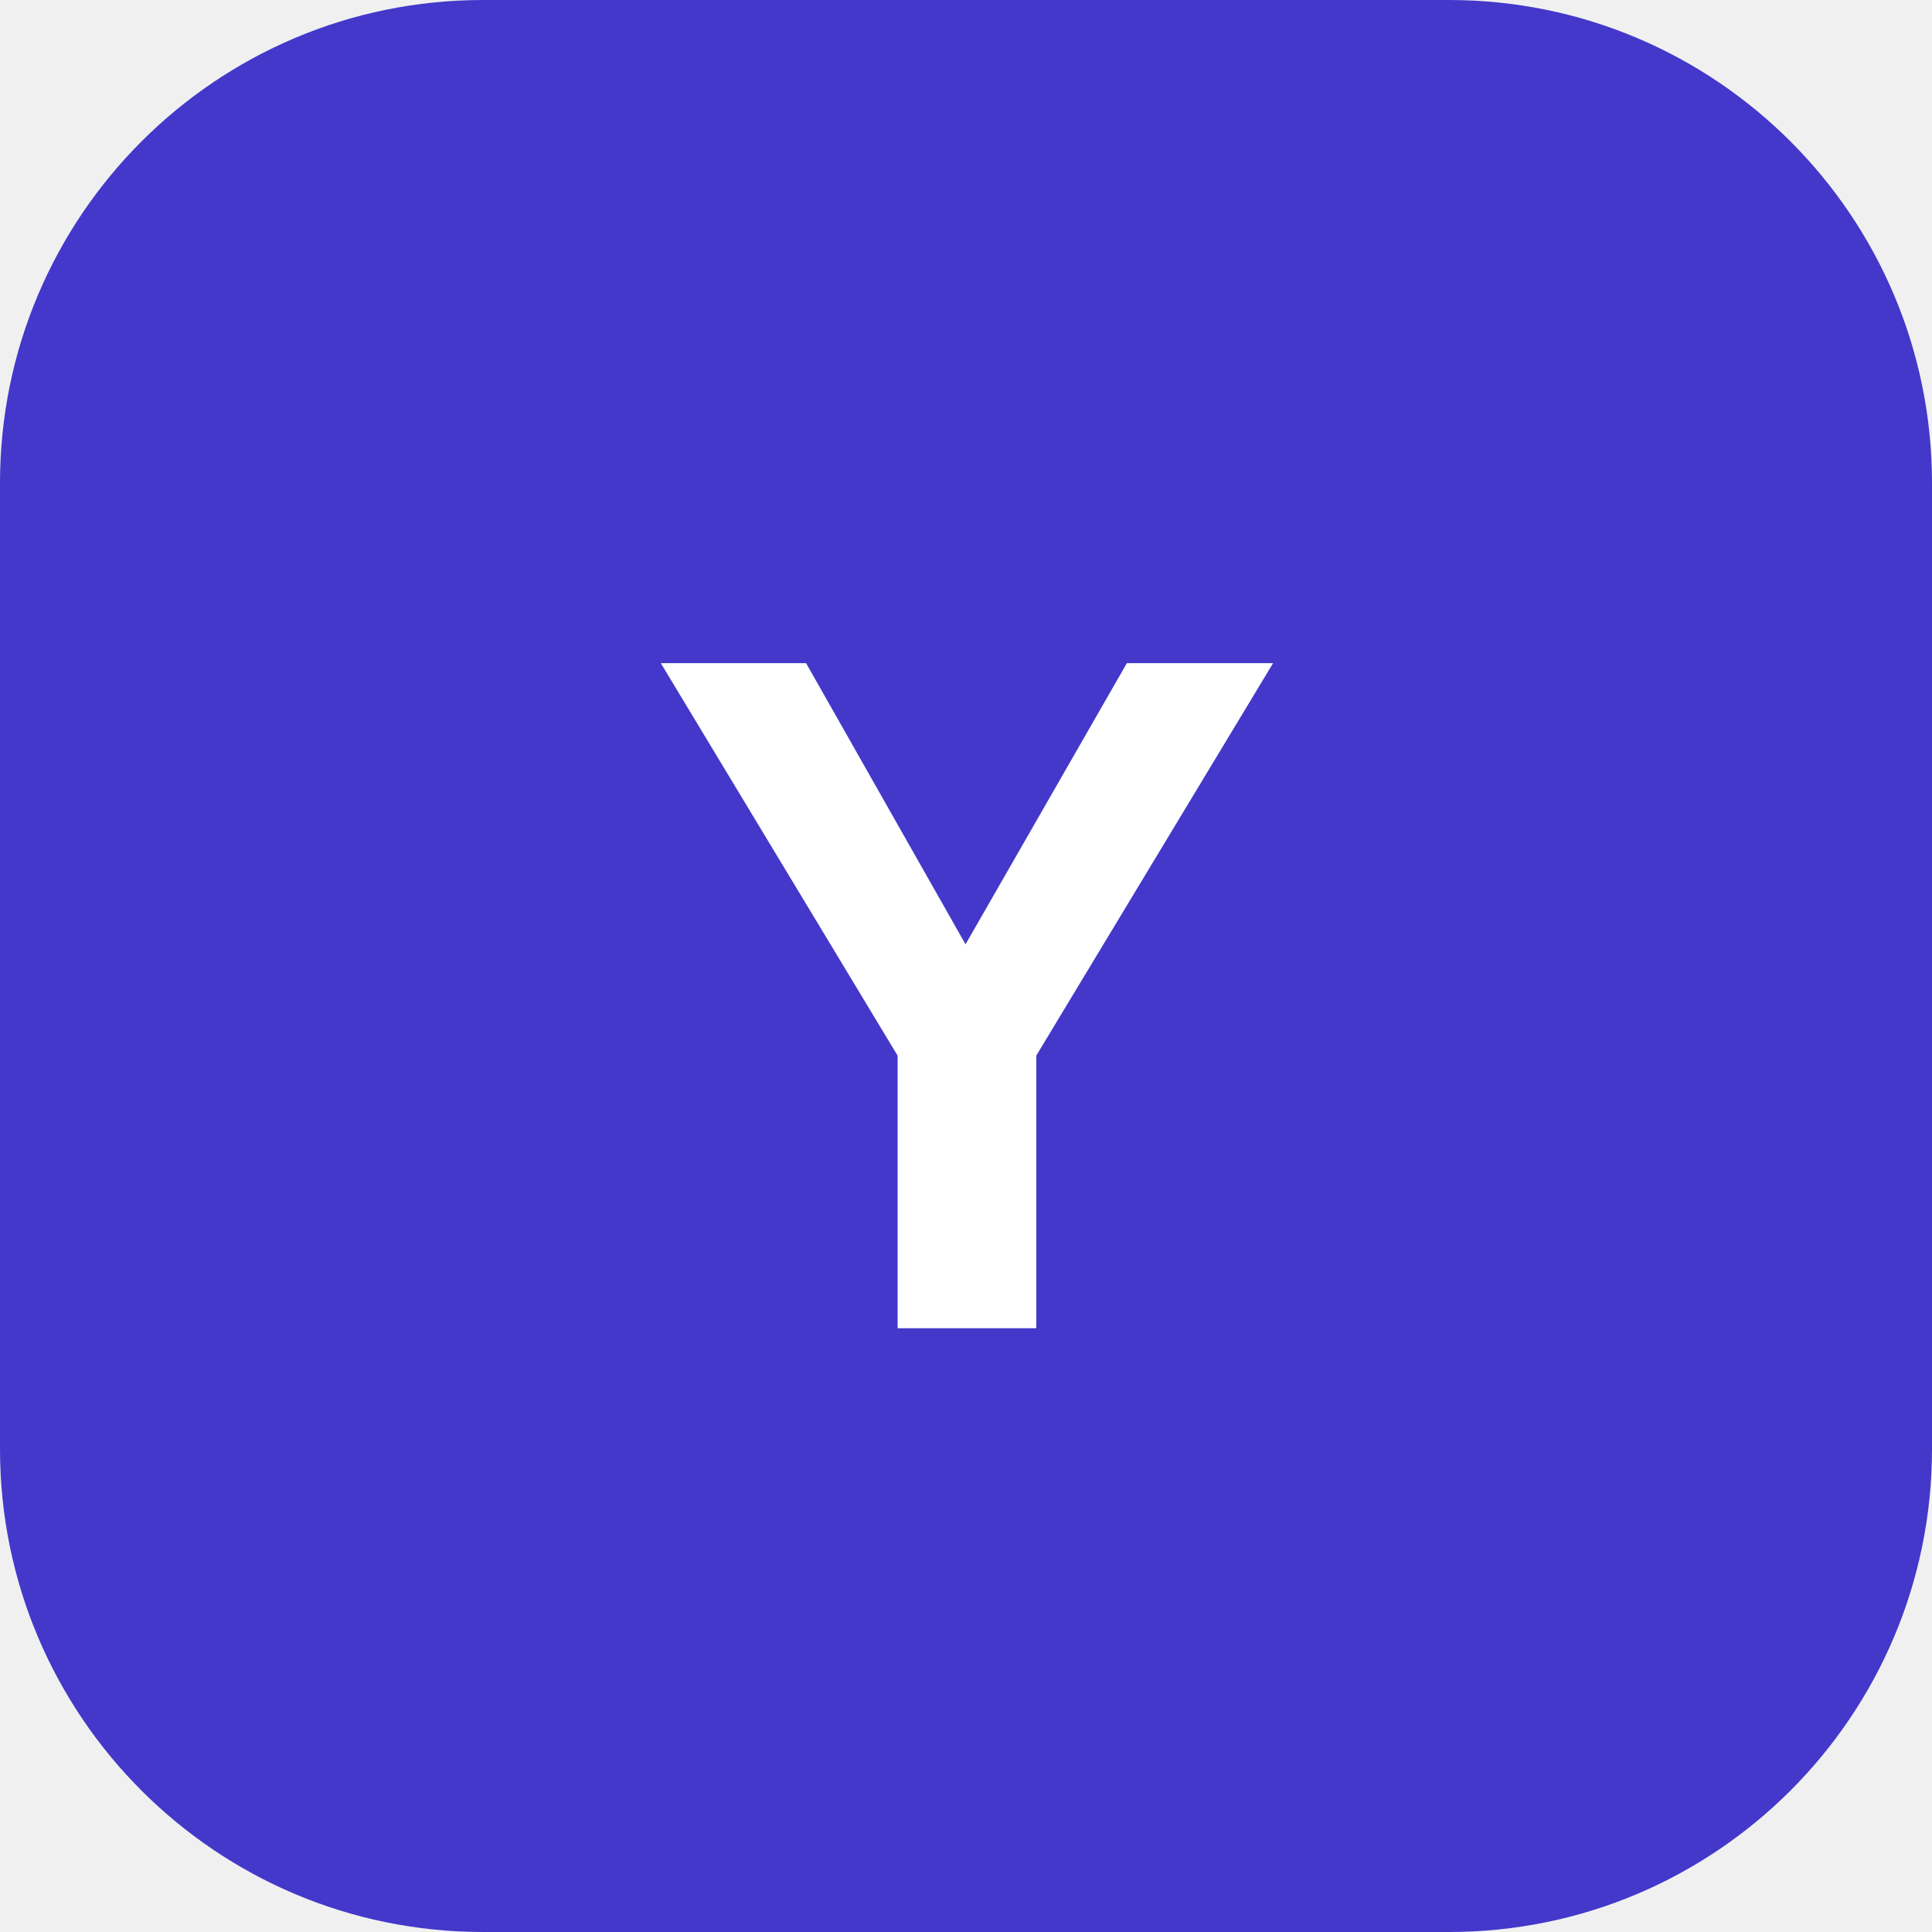
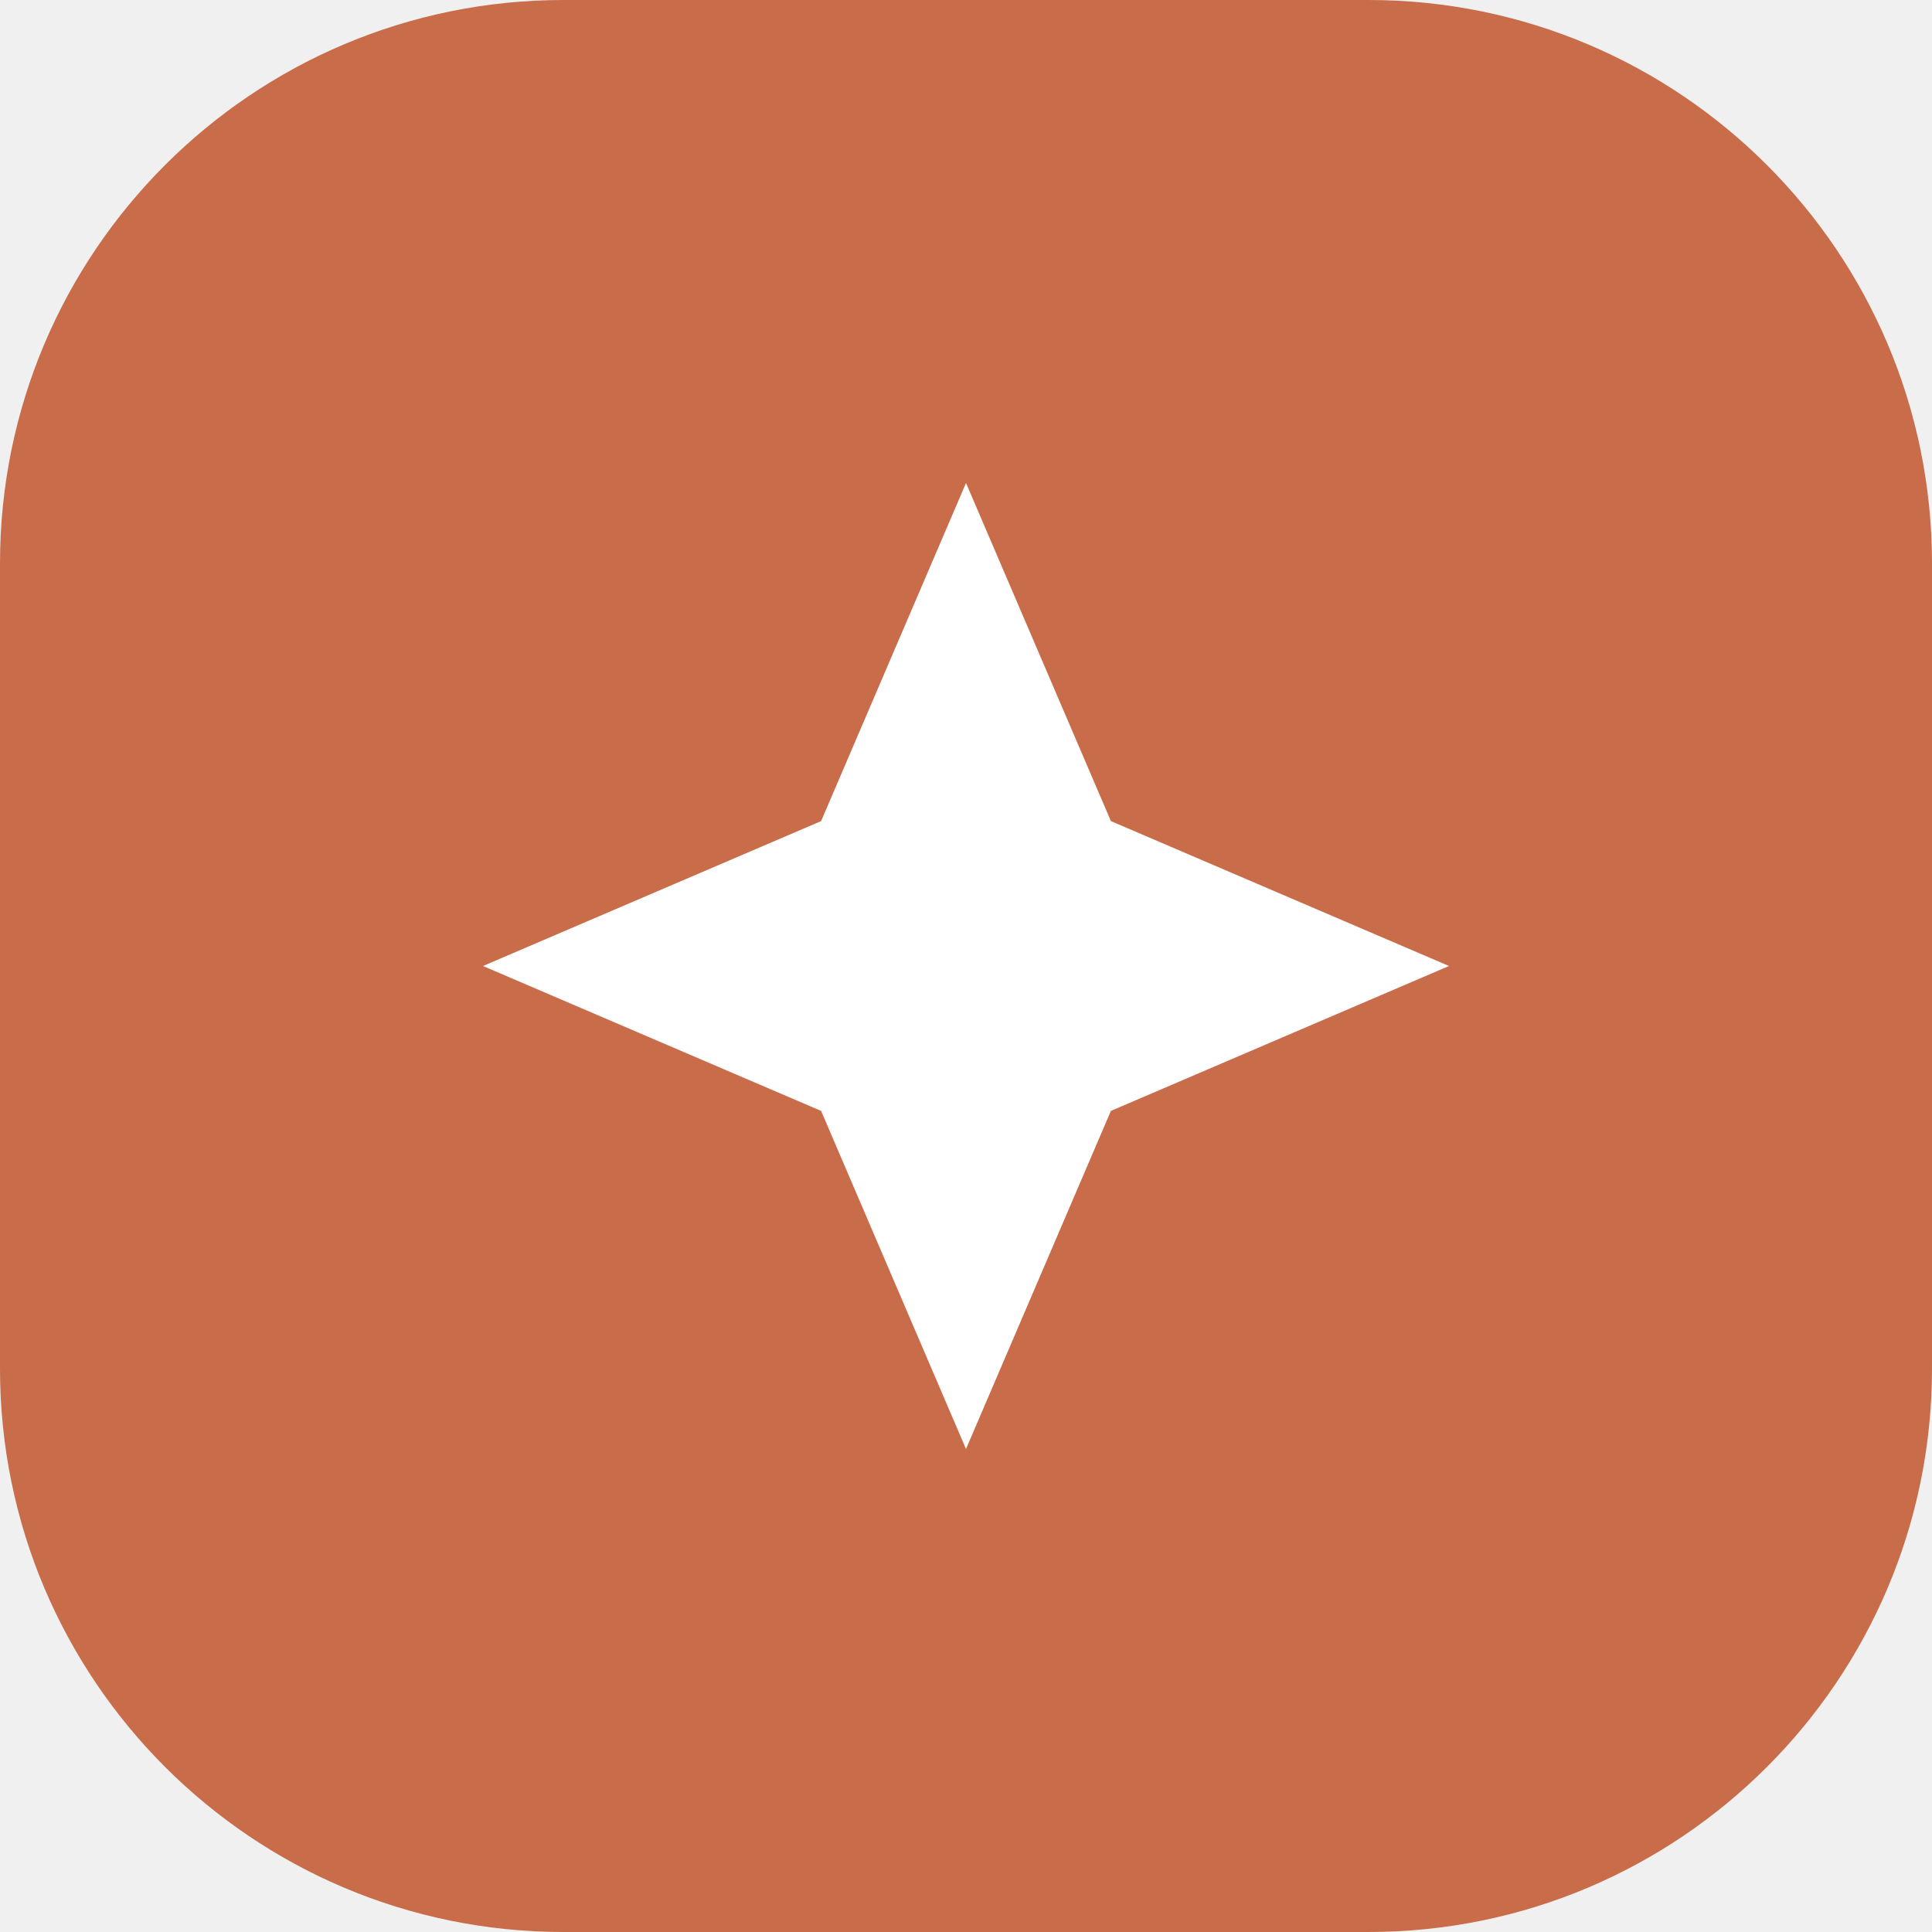
- <svg xmlns="http://www.w3.org/2000/svg" viewBox="0 0 32 32">
-   <rect width="32" height="32" rx="8" fill="#4338ca" />
-   <text x="16" y="22" font-family="Arial, sans-serif" font-size="16" font-weight="700" fill="#ffffff" text-anchor="middle">Y</text>
+ <svg xmlns="http://www.w3.org/2000/svg" viewBox="0 0 24 24">
+   <rect width="24" height="24" rx="7" fill="#c96c4a" />
+   <path d="M12 6l1.8 4.2L18 12l-4.2 1.8L12 18l-1.8-4.2L6 12l4.2-1.8z" fill="#ffffff" />
</svg>
